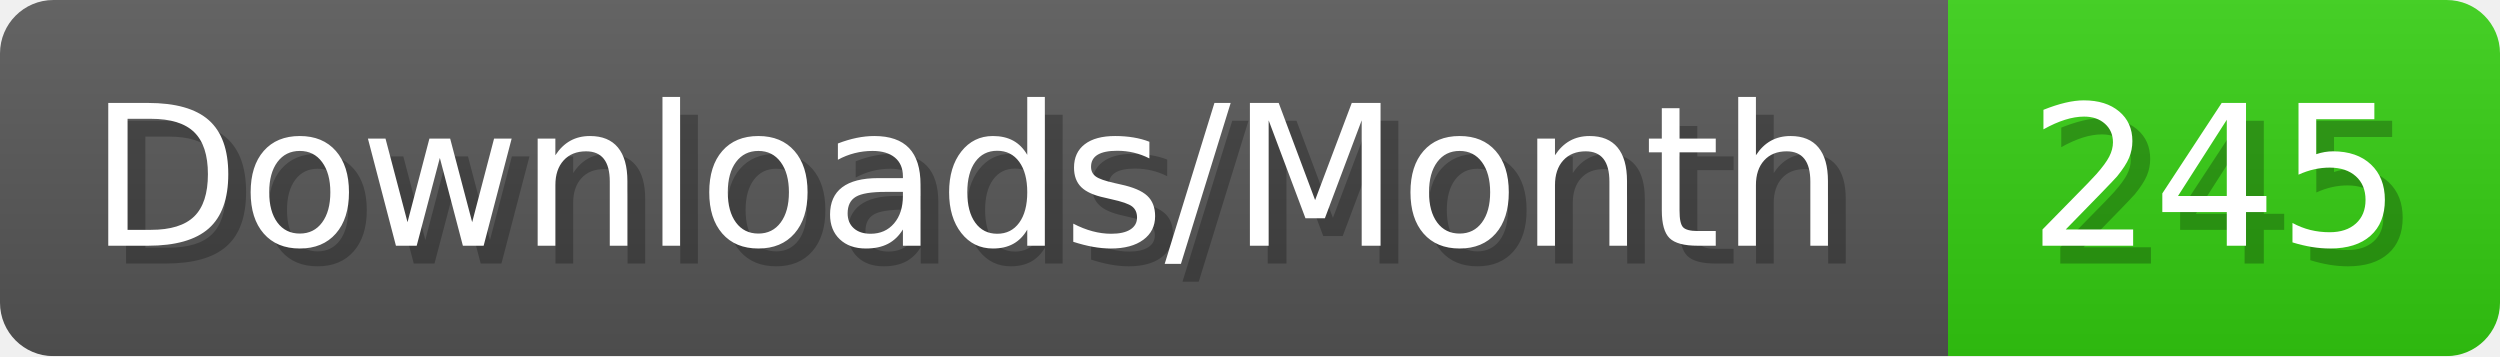
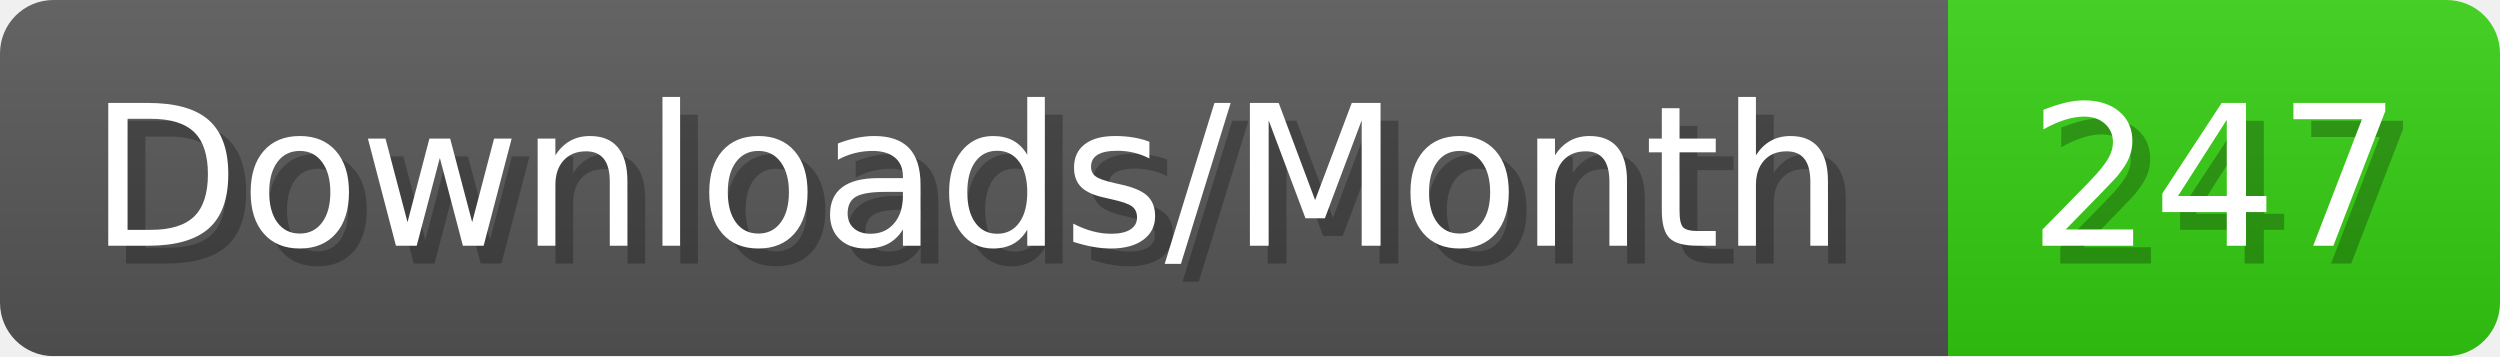
- <svg xmlns="http://www.w3.org/2000/svg" width="140.4" height="20" viewBox="0 0 1404 200" role="img" aria-label="Downloads/Month: 245">
+ <svg xmlns="http://www.w3.org/2000/svg" width="140.4" height="20" viewBox="0 0 1404 200" role="img" aria-label="Downloads/Month: 247">
  <linearGradient id="YlXUI" x2="0" y2="100%">
    <stop offset="0" stop-opacity=".1" stop-color="#EEE" />
    <stop offset="1" stop-opacity=".1" />
  </linearGradient>
  <mask id="JHhop">
    <rect width="1404" height="200" rx="30" fill="#FFF" />
  </mask>
  <g mask="url(#JHhop)">
    <rect width="1094" height="200" fill="#555" />
    <rect width="310" height="200" fill="#3C1" x="1094" />
    <rect width="1404" height="200" fill="url(#YlXUI)" />
  </g>
  <g aria-hidden="true" fill="#fff" text-anchor="start" font-family="Verdana,DejaVu Sans,sans-serif" font-size="110">
    <text x="60" y="148" textLength="994" fill="#000" opacity="0.25">Downloads/Month</text>
    <text x="50" y="138" textLength="994">Downloads/Month</text>
-     <text x="1149" y="148" textLength="210" fill="#000" opacity="0.25">245</text>
-     <text x="1139" y="138" textLength="210">245</text>
+     <text x="1149" y="148" textLength="210" fill="#000" opacity="0.25">247</text>
+     <text x="1139" y="138" textLength="210">247</text>
  </g>
</svg>
